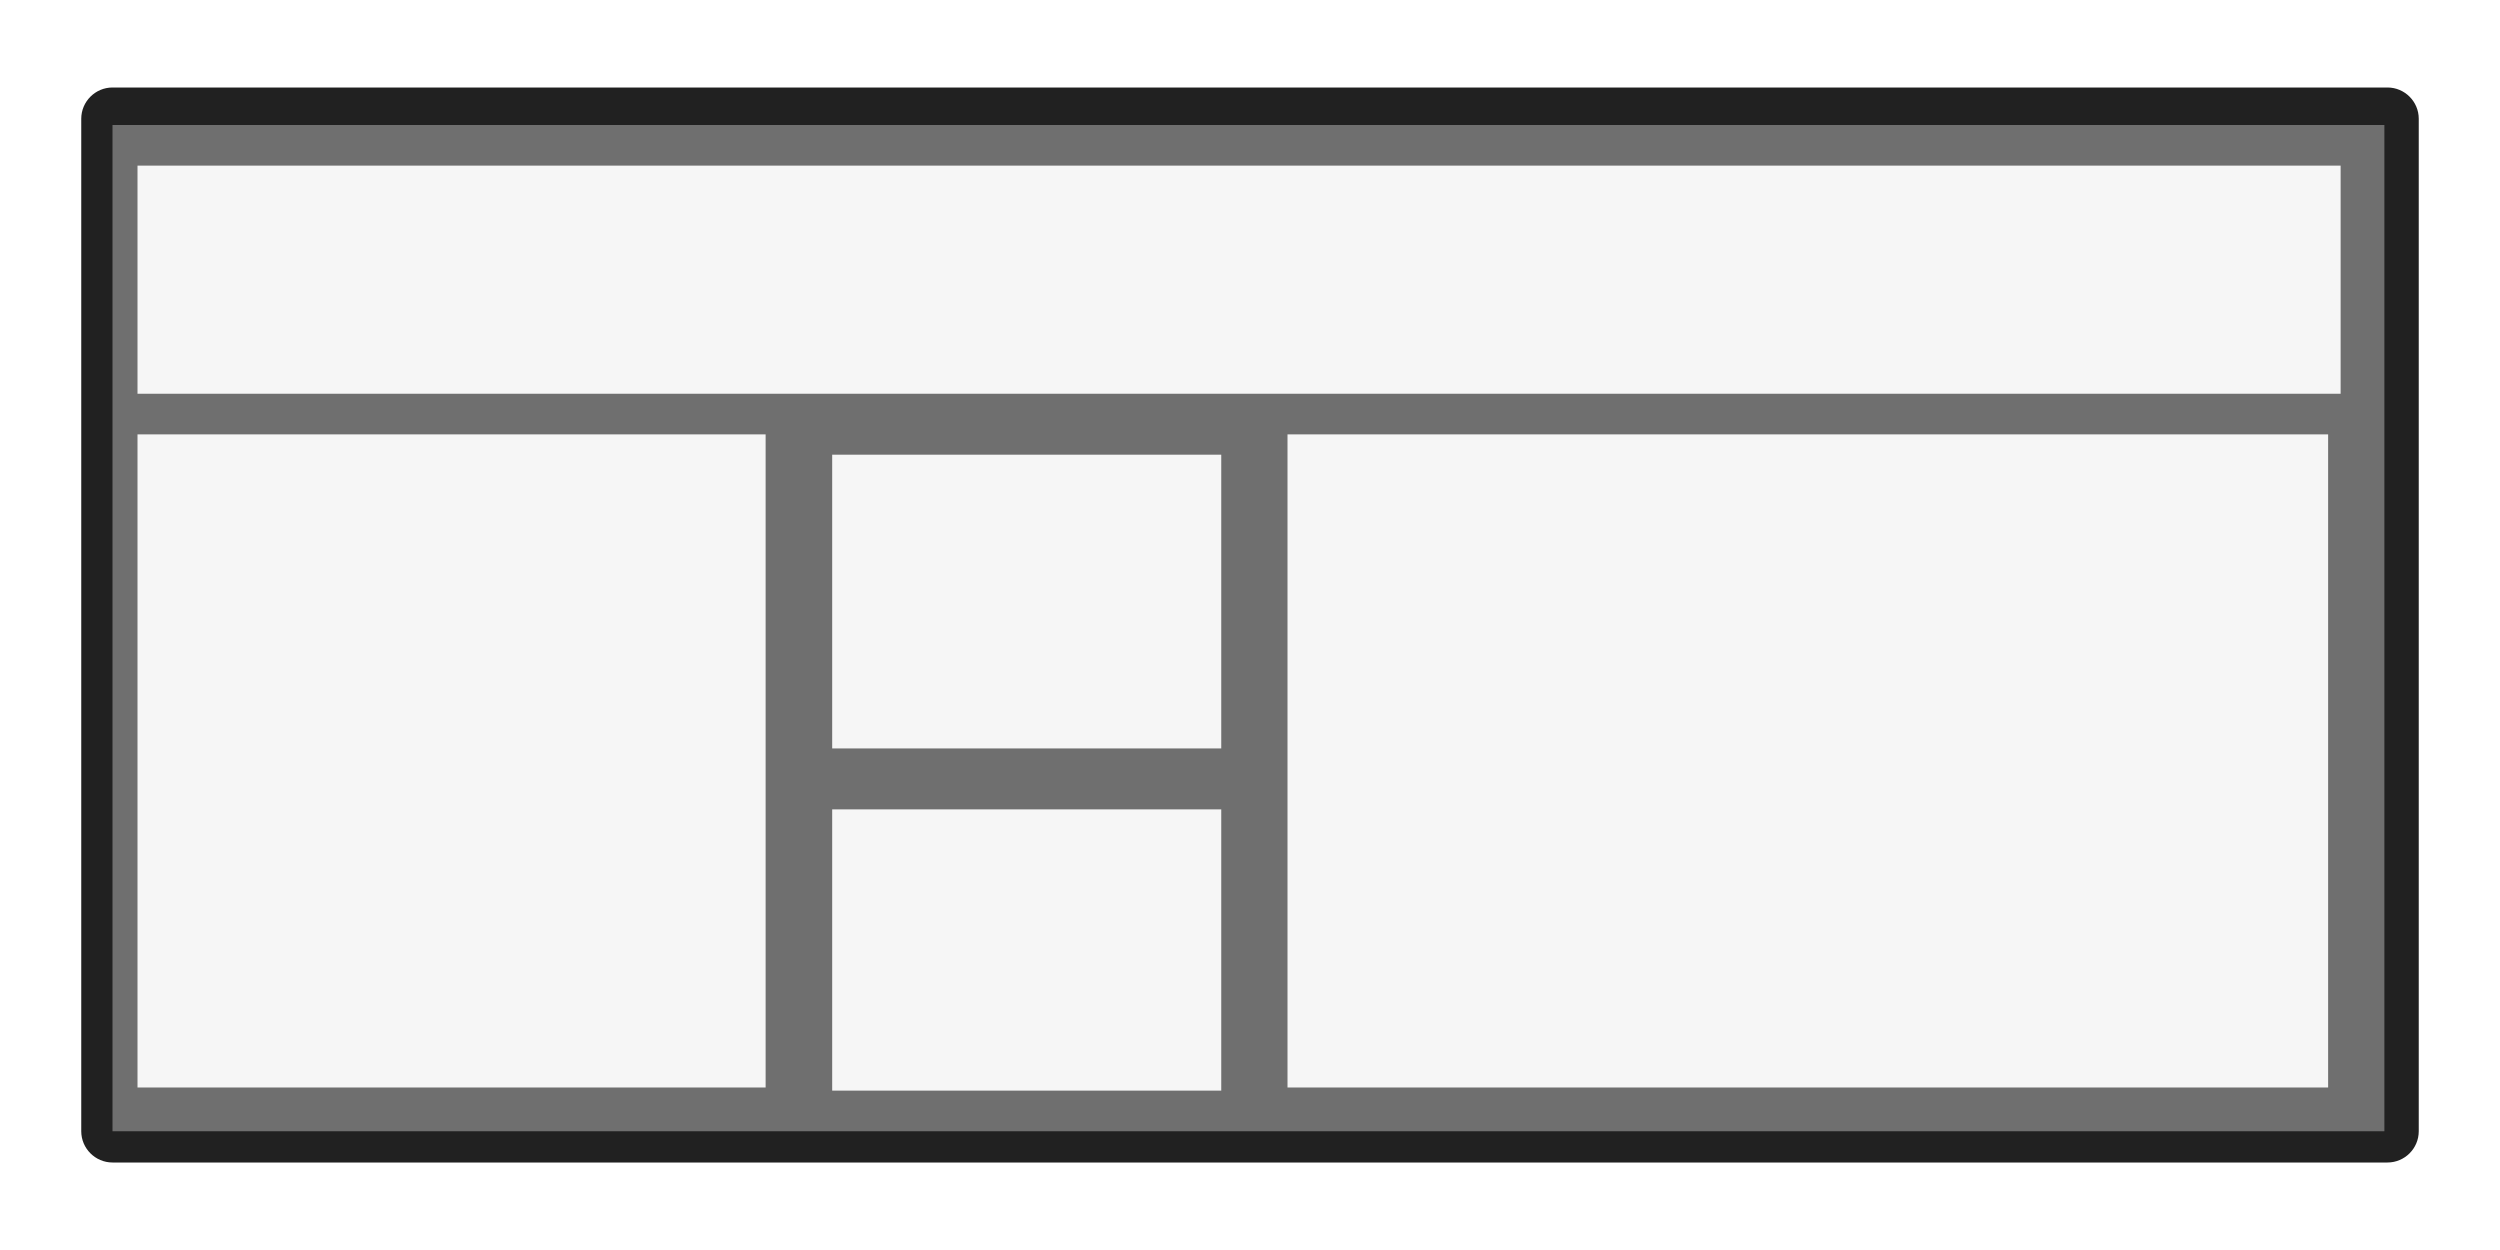
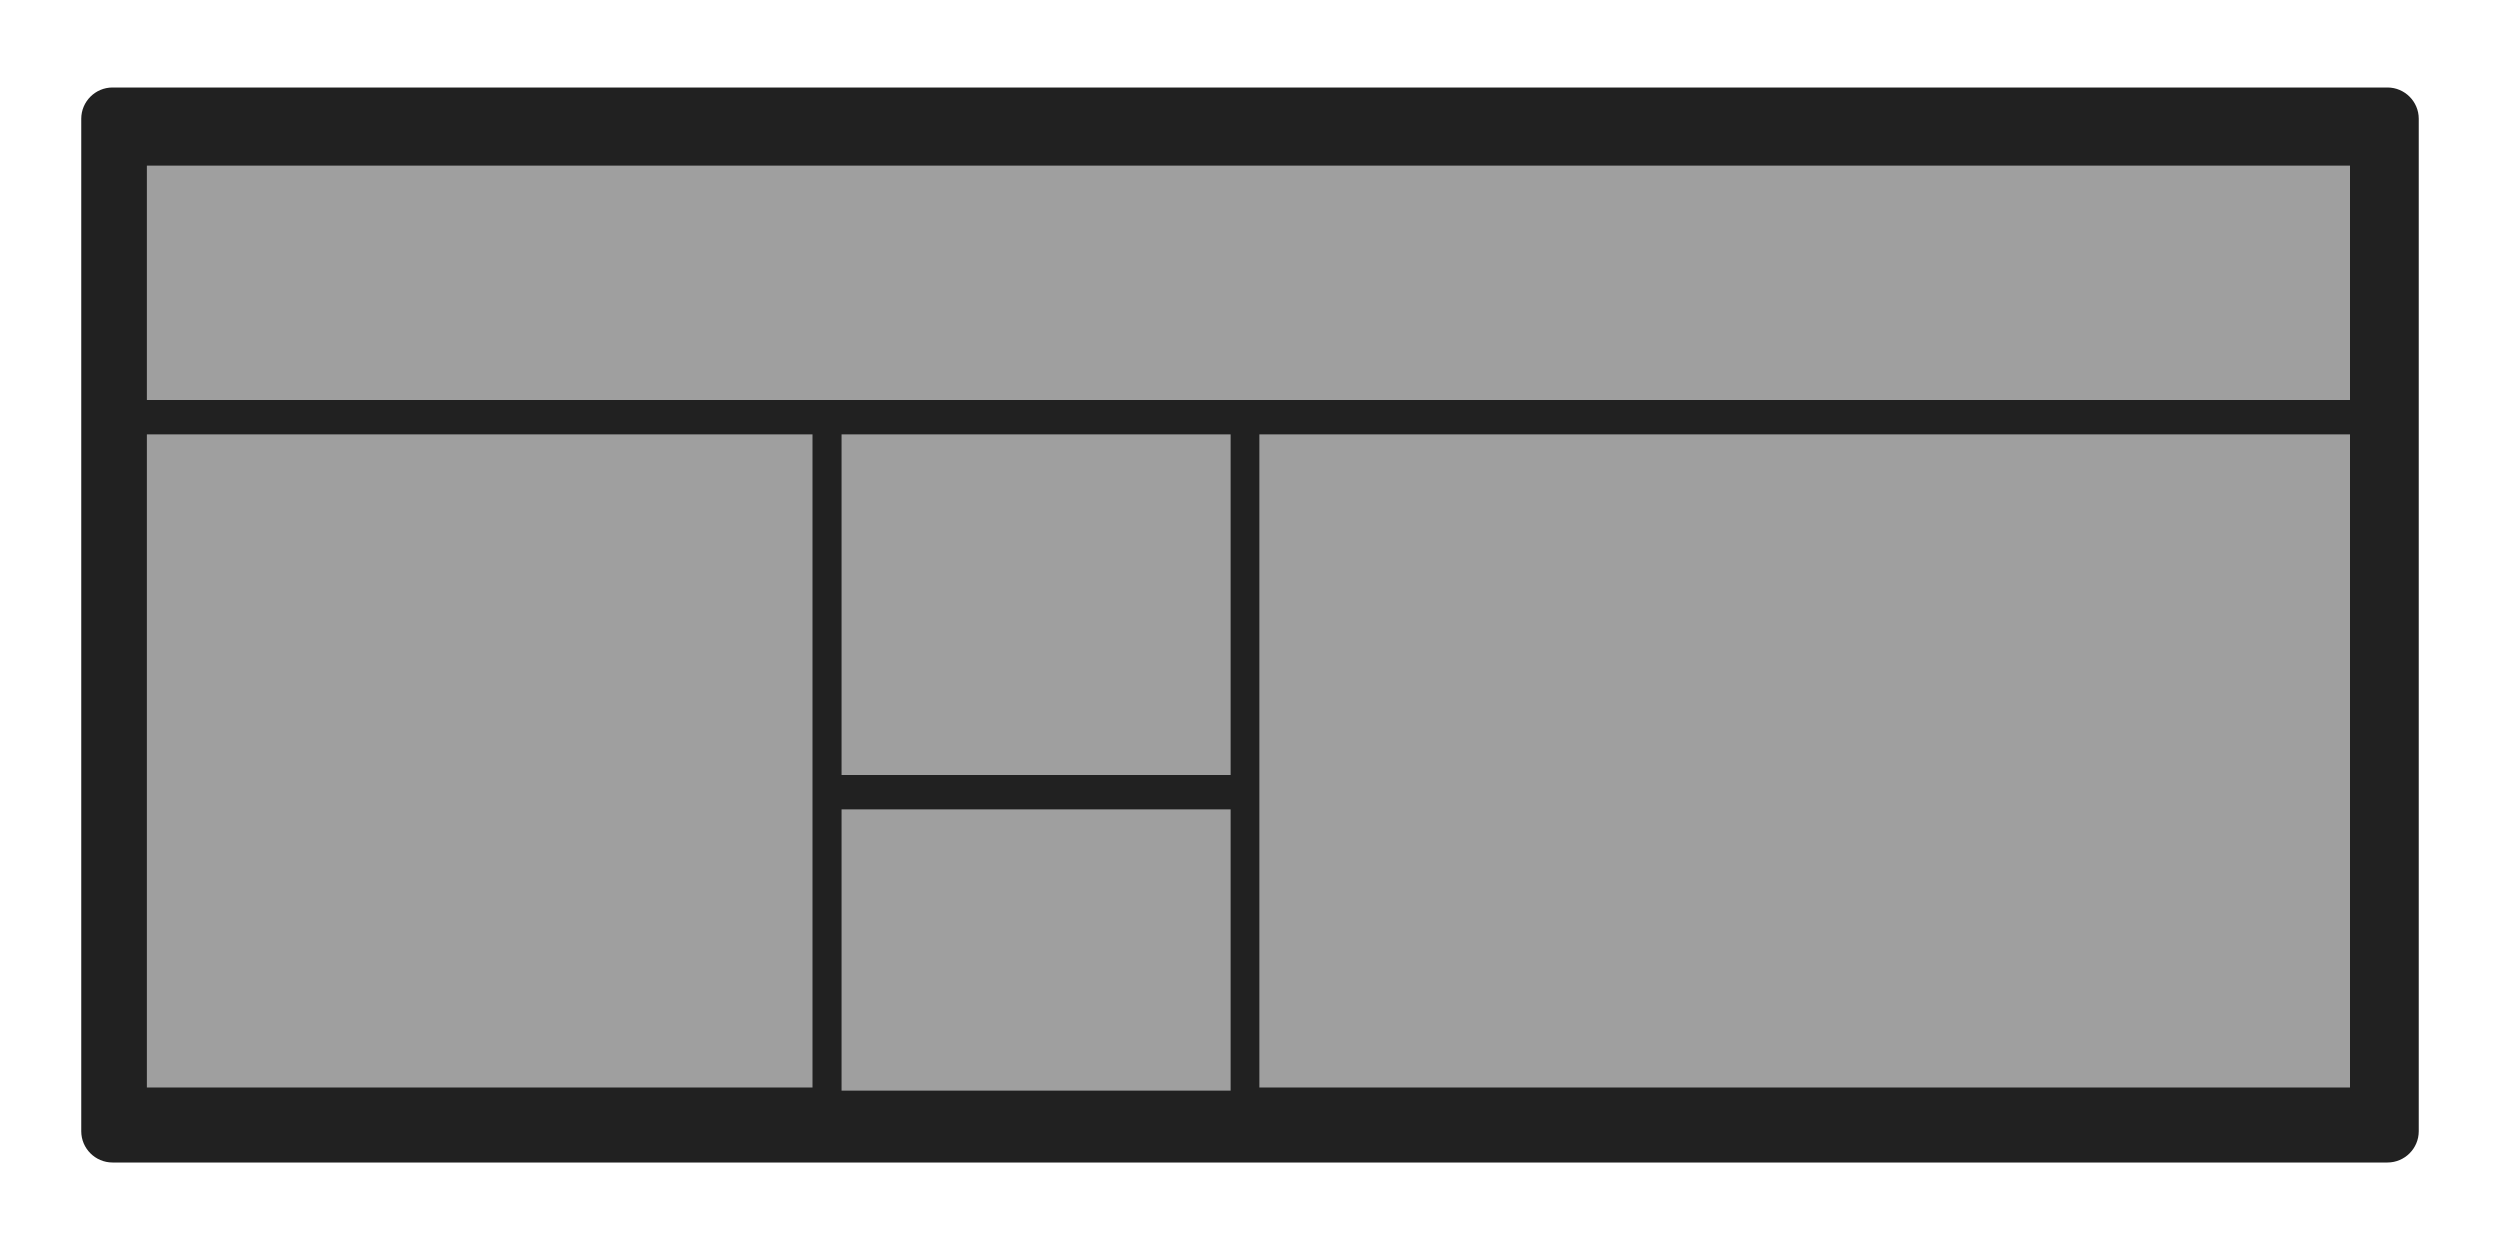
<svg xmlns="http://www.w3.org/2000/svg" version="1.1" id="Layer_1" x="0px" y="0px" viewBox="0 0 800 400" style="enable-background:new 0 0 800 400;" xml:space="preserve">
  <style type="text/css">
	.st0{fill:#212121;}
- 	.st1{fill:#6F6F6F;}
- 	.st2{fill:#F6F6F6;}
+ 	.st1{fill:#9F9F9F;}
</style>
  <path class="st0" d="M764,372H36c-5.5,0-10-4.5-10-10V38c0-5.5,4.5-10,10-10h728c5.5,0,10,4.5,10,10v324  C774,367.5,769.5,372,764,372z" />
-   <rect x="36" y="40" class="st1" width="727" height="322" />
-   <rect x="44" y="53" class="st2" width="705" height="73" />
-   <rect x="44" y="139" class="st2" width="201" height="209" />
-   <rect x="266.3" y="145.5" class="st2" width="124.5" height="94" />
-   <rect x="266.3" y="259" class="st2" width="124.5" height="90" />
-   <rect x="412" y="139" class="st2" width="333" height="209" />
+   <rect x="47" y="53" class="st1" width="705" height="75" />
+   <rect x="47" y="139" class="st1" width="213" height="209" />
+   <rect x="269.3" y="139" class="st1" width="124.5" height="109" />
+   <rect x="269.3" y="259" class="st1" width="124.5" height="90" />
+   <rect x="403" y="139" class="st1" width="349" height="209" />
</svg>
